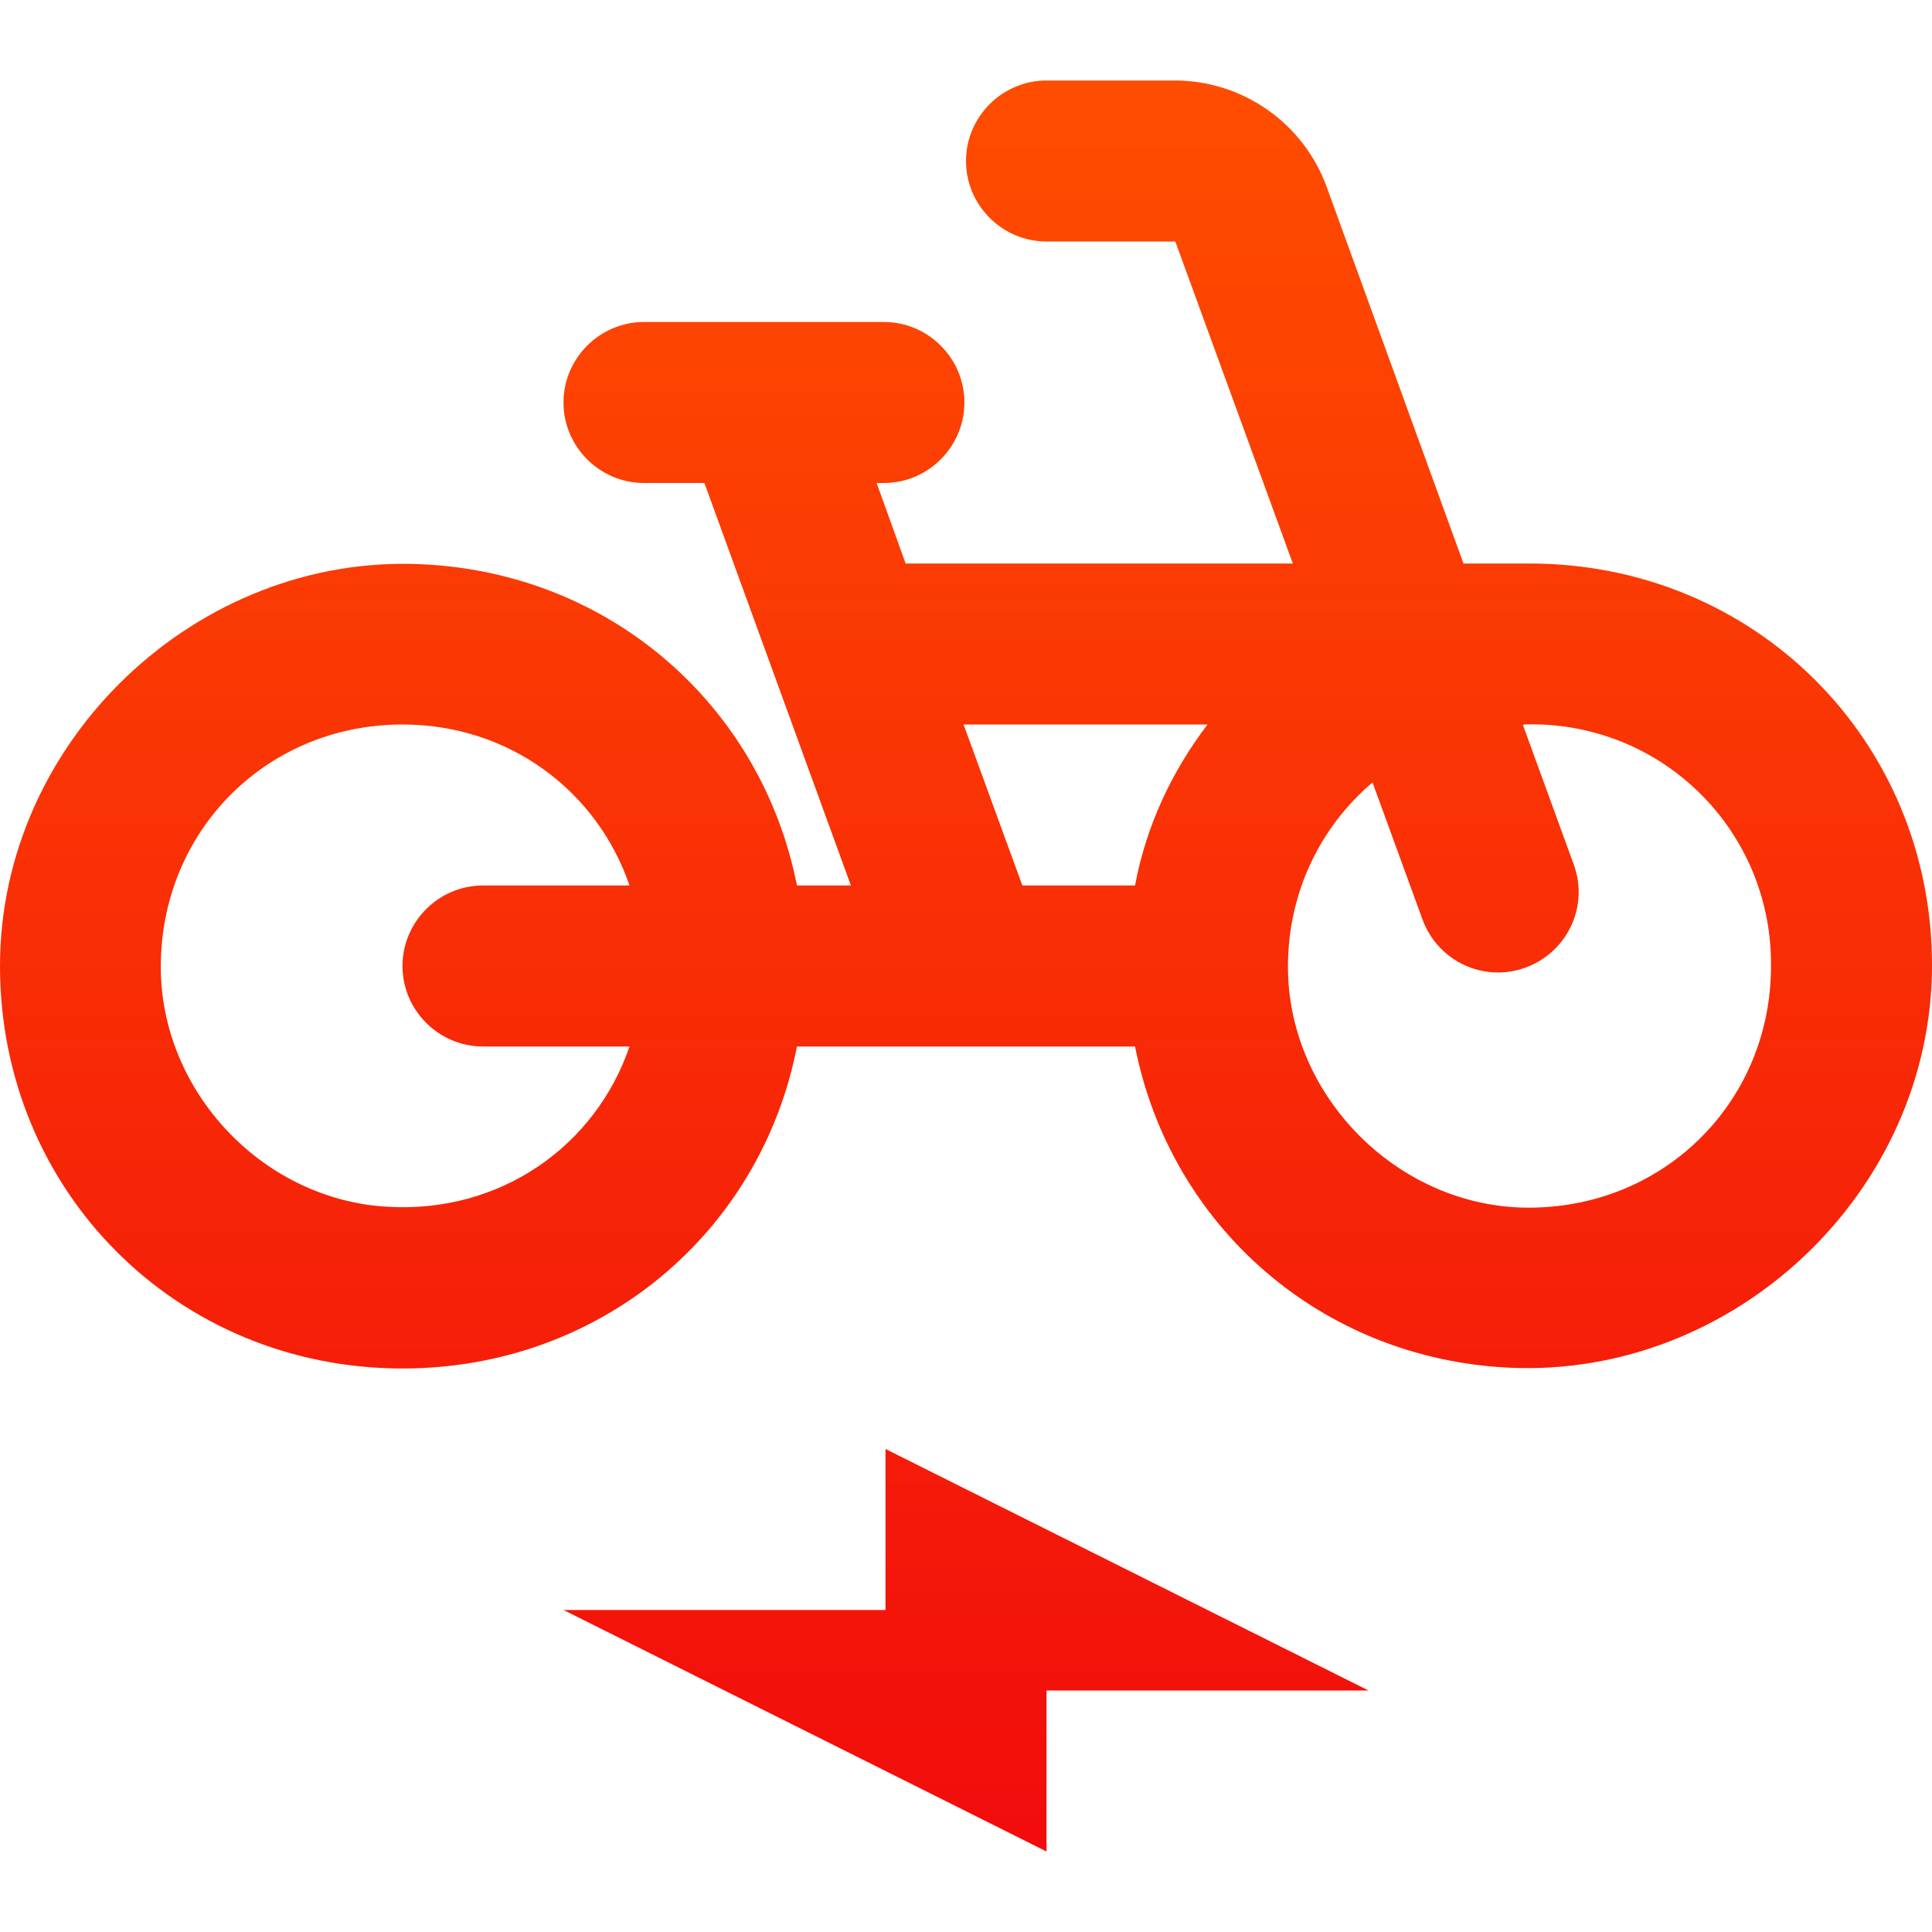
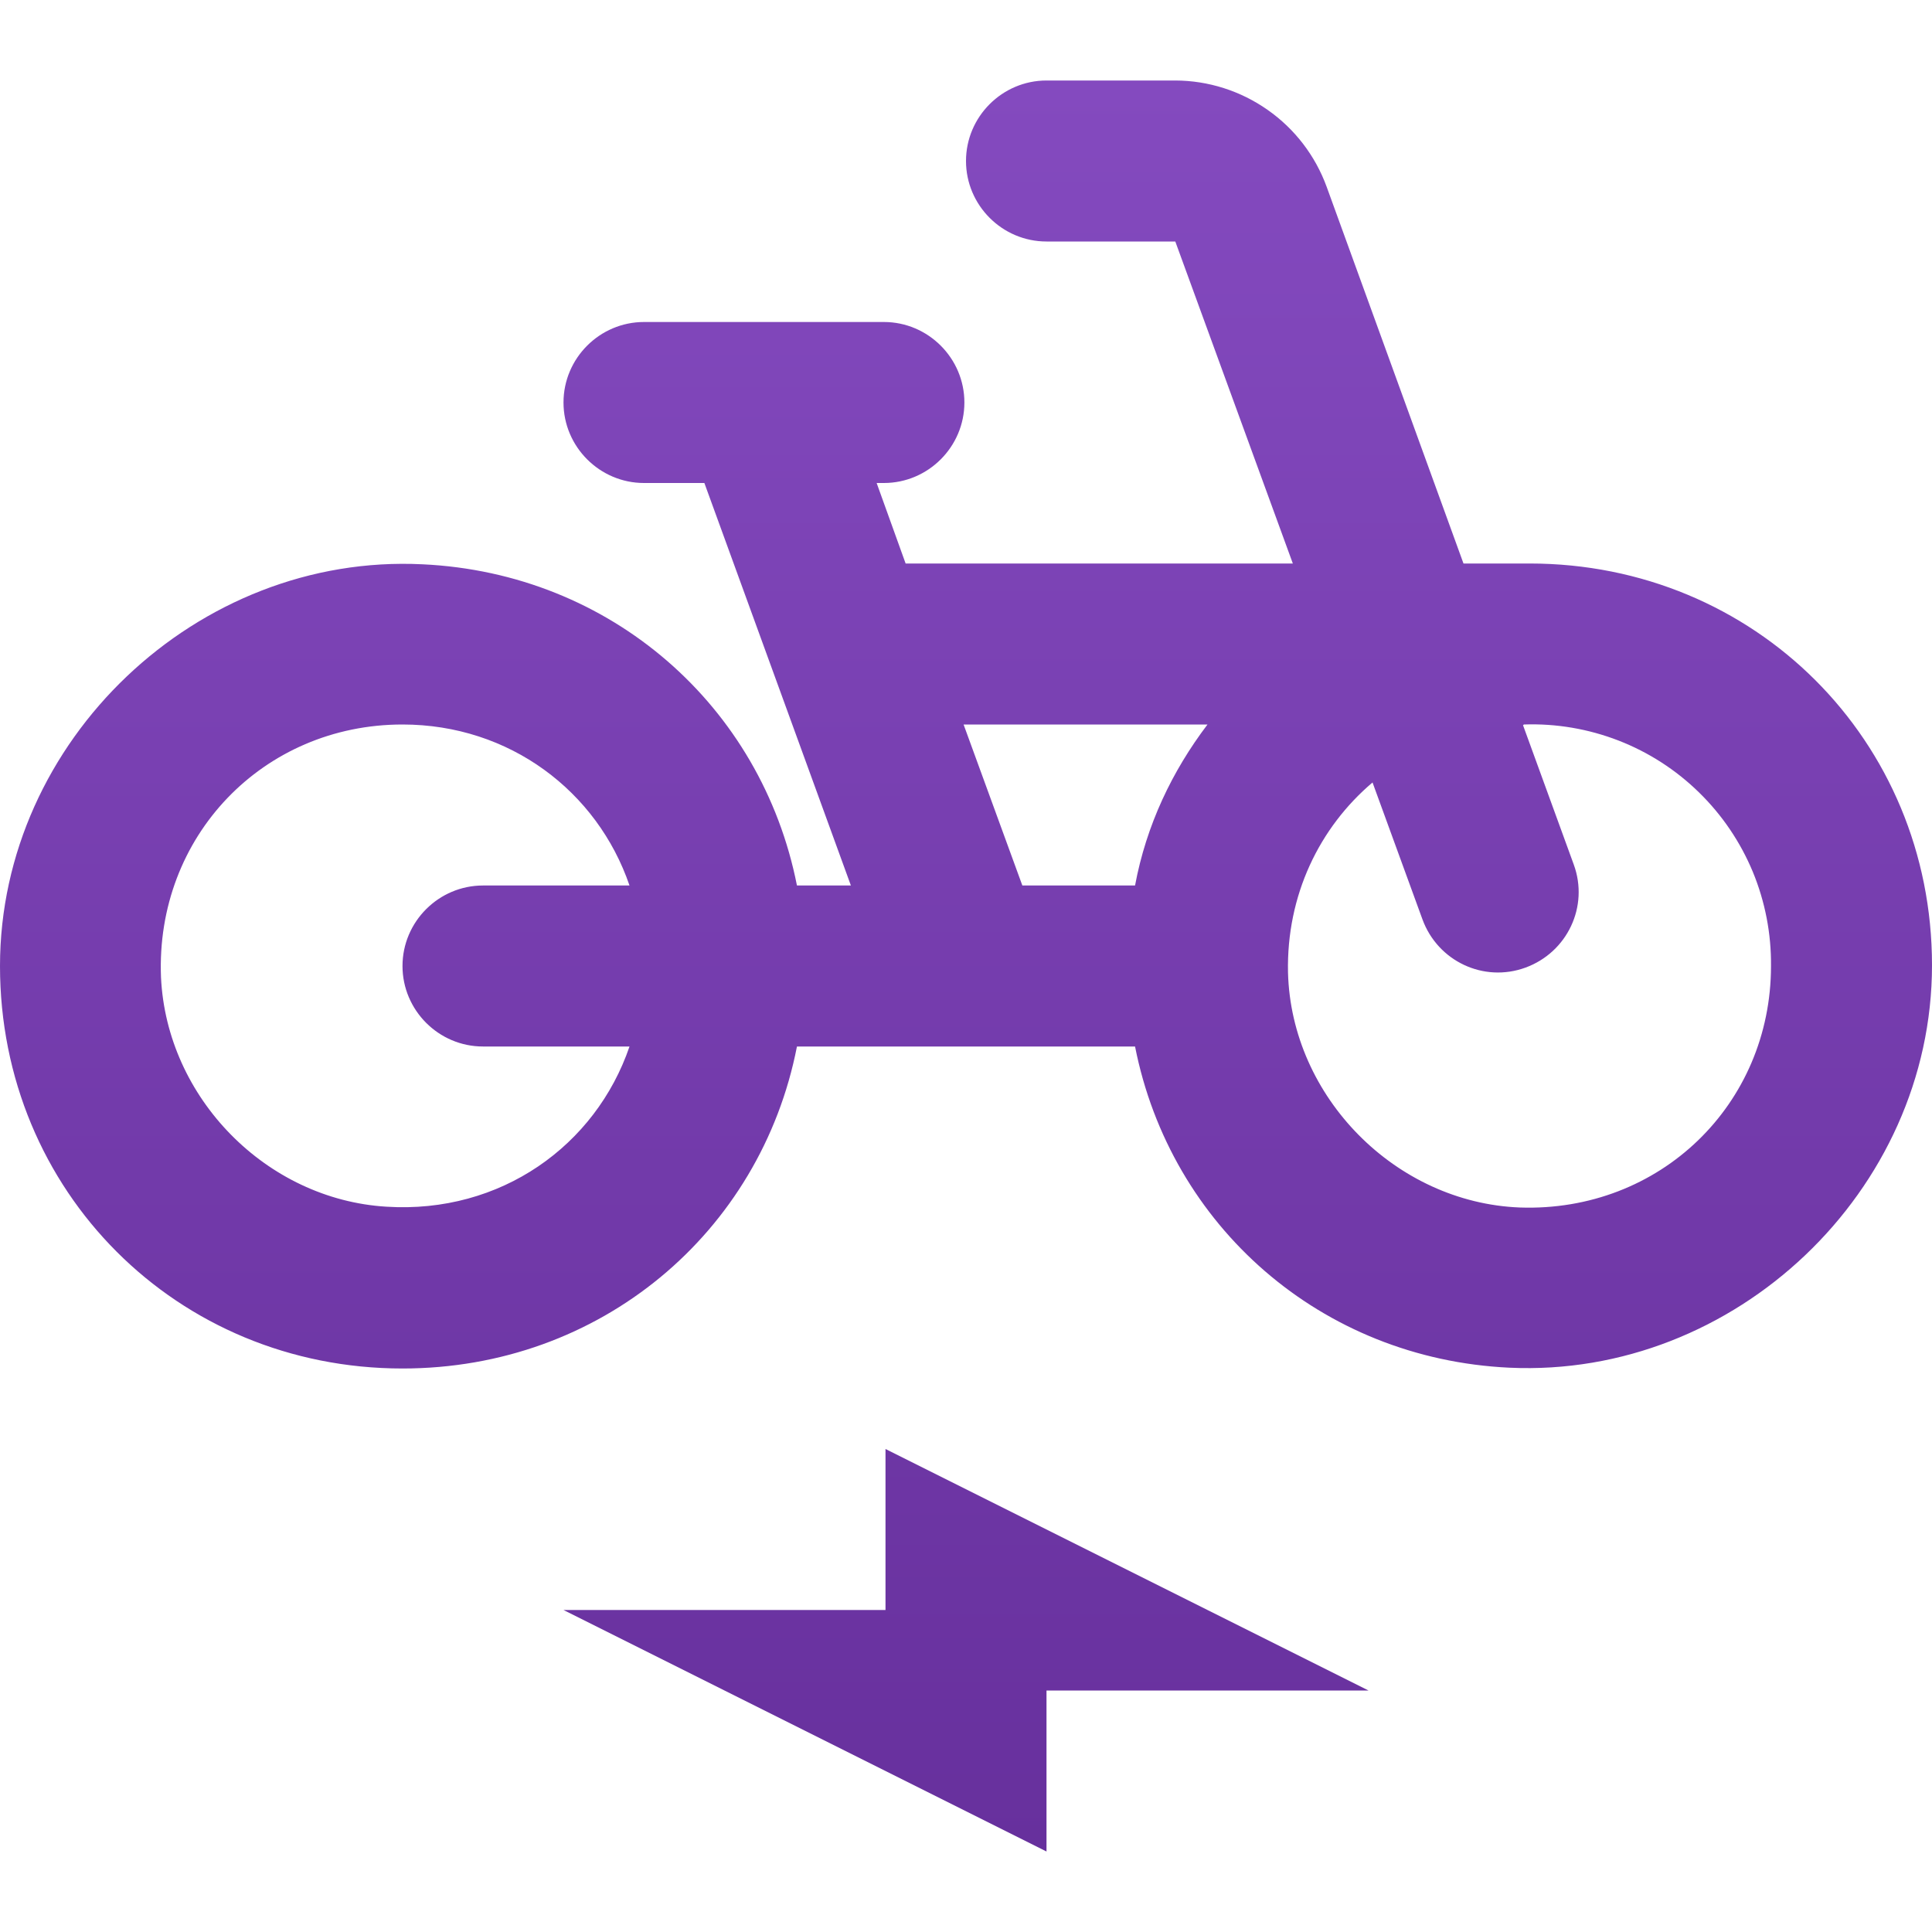
<svg xmlns="http://www.w3.org/2000/svg" width="24" height="24" viewBox="0 0 24 24" fill="none">
  <path d="M19 7H18.18L16.48 2.32C16.339 1.934 16.084 1.601 15.747 1.365C15.411 1.129 15.011 1.001 14.6 1H13C12.45 1 12 1.45 12 2C12 2.55 12.45 3 13 3H14.6L16.06 7H11.25L10.89 6H10.98C11.53 6 11.98 5.55 11.98 5C11.98 4.45 11.53 4 10.98 4H8C7.45 4 7 4.45 7 5C7 5.55 7.45 6 8 6H8.75L10.57 11H9.9C9.46 8.77 7.59 7.12 5.25 7.01C2.45 6.87 0 9.2 0 12C0 14.8 2.2 17 5 17C7.46 17 9.45 15.31 9.9 13H14.1C14.54 15.23 16.41 16.88 18.75 16.99C21.55 17.12 24 14.8 24 11.99C24 9.2 21.8 7 19 7ZM6 13H7.82C7.4 14.23 6.22 15.08 4.8 14.99C3.31 14.9 2.07 13.64 2 12.14C1.93 10.39 3.27 9 5 9C6.33 9 7.42 9.83 7.82 11H6C5.45 11 5 11.45 5 12C5 12.55 5.45 13 6 13ZM14.1 11H12.7L11.97 9H15C14.56 9.58 14.24 10.25 14.1 11ZM18.88 15C17.34 14.94 16.04 13.63 16 12.08C15.98 11.12 16.39 10.28 17.05 9.72L17.67 11.42C17.86 11.94 18.43 12.21 18.95 12.02C19.47 11.83 19.74 11.26 19.55 10.74L18.92 9.01L18.93 9C19.331 8.986 19.73 9.054 20.105 9.199C20.479 9.344 20.819 9.563 21.106 9.844C21.393 10.124 21.62 10.46 21.774 10.83C21.927 11.201 22.004 11.599 22 12C22 13.72 20.62 15.06 18.88 15ZM11 20H7L13 23V21H17L11 18V20Z" fill="url(#paint0_linear)" />
  <defs>
    <linearGradient id="paint0_linear" x1="12" y1="1" x2="12" y2="23" gradientUnits="userSpaceOnUse">
-       <stop stop-color="#FF4D00" />
-       <stop offset="1" stop-color="#F20C0C" />
+       <stop stop-color="#844ABF" />
+       <stop offset="1" stop-color="#67309D" />
    </linearGradient>
  </defs>
</svg>
